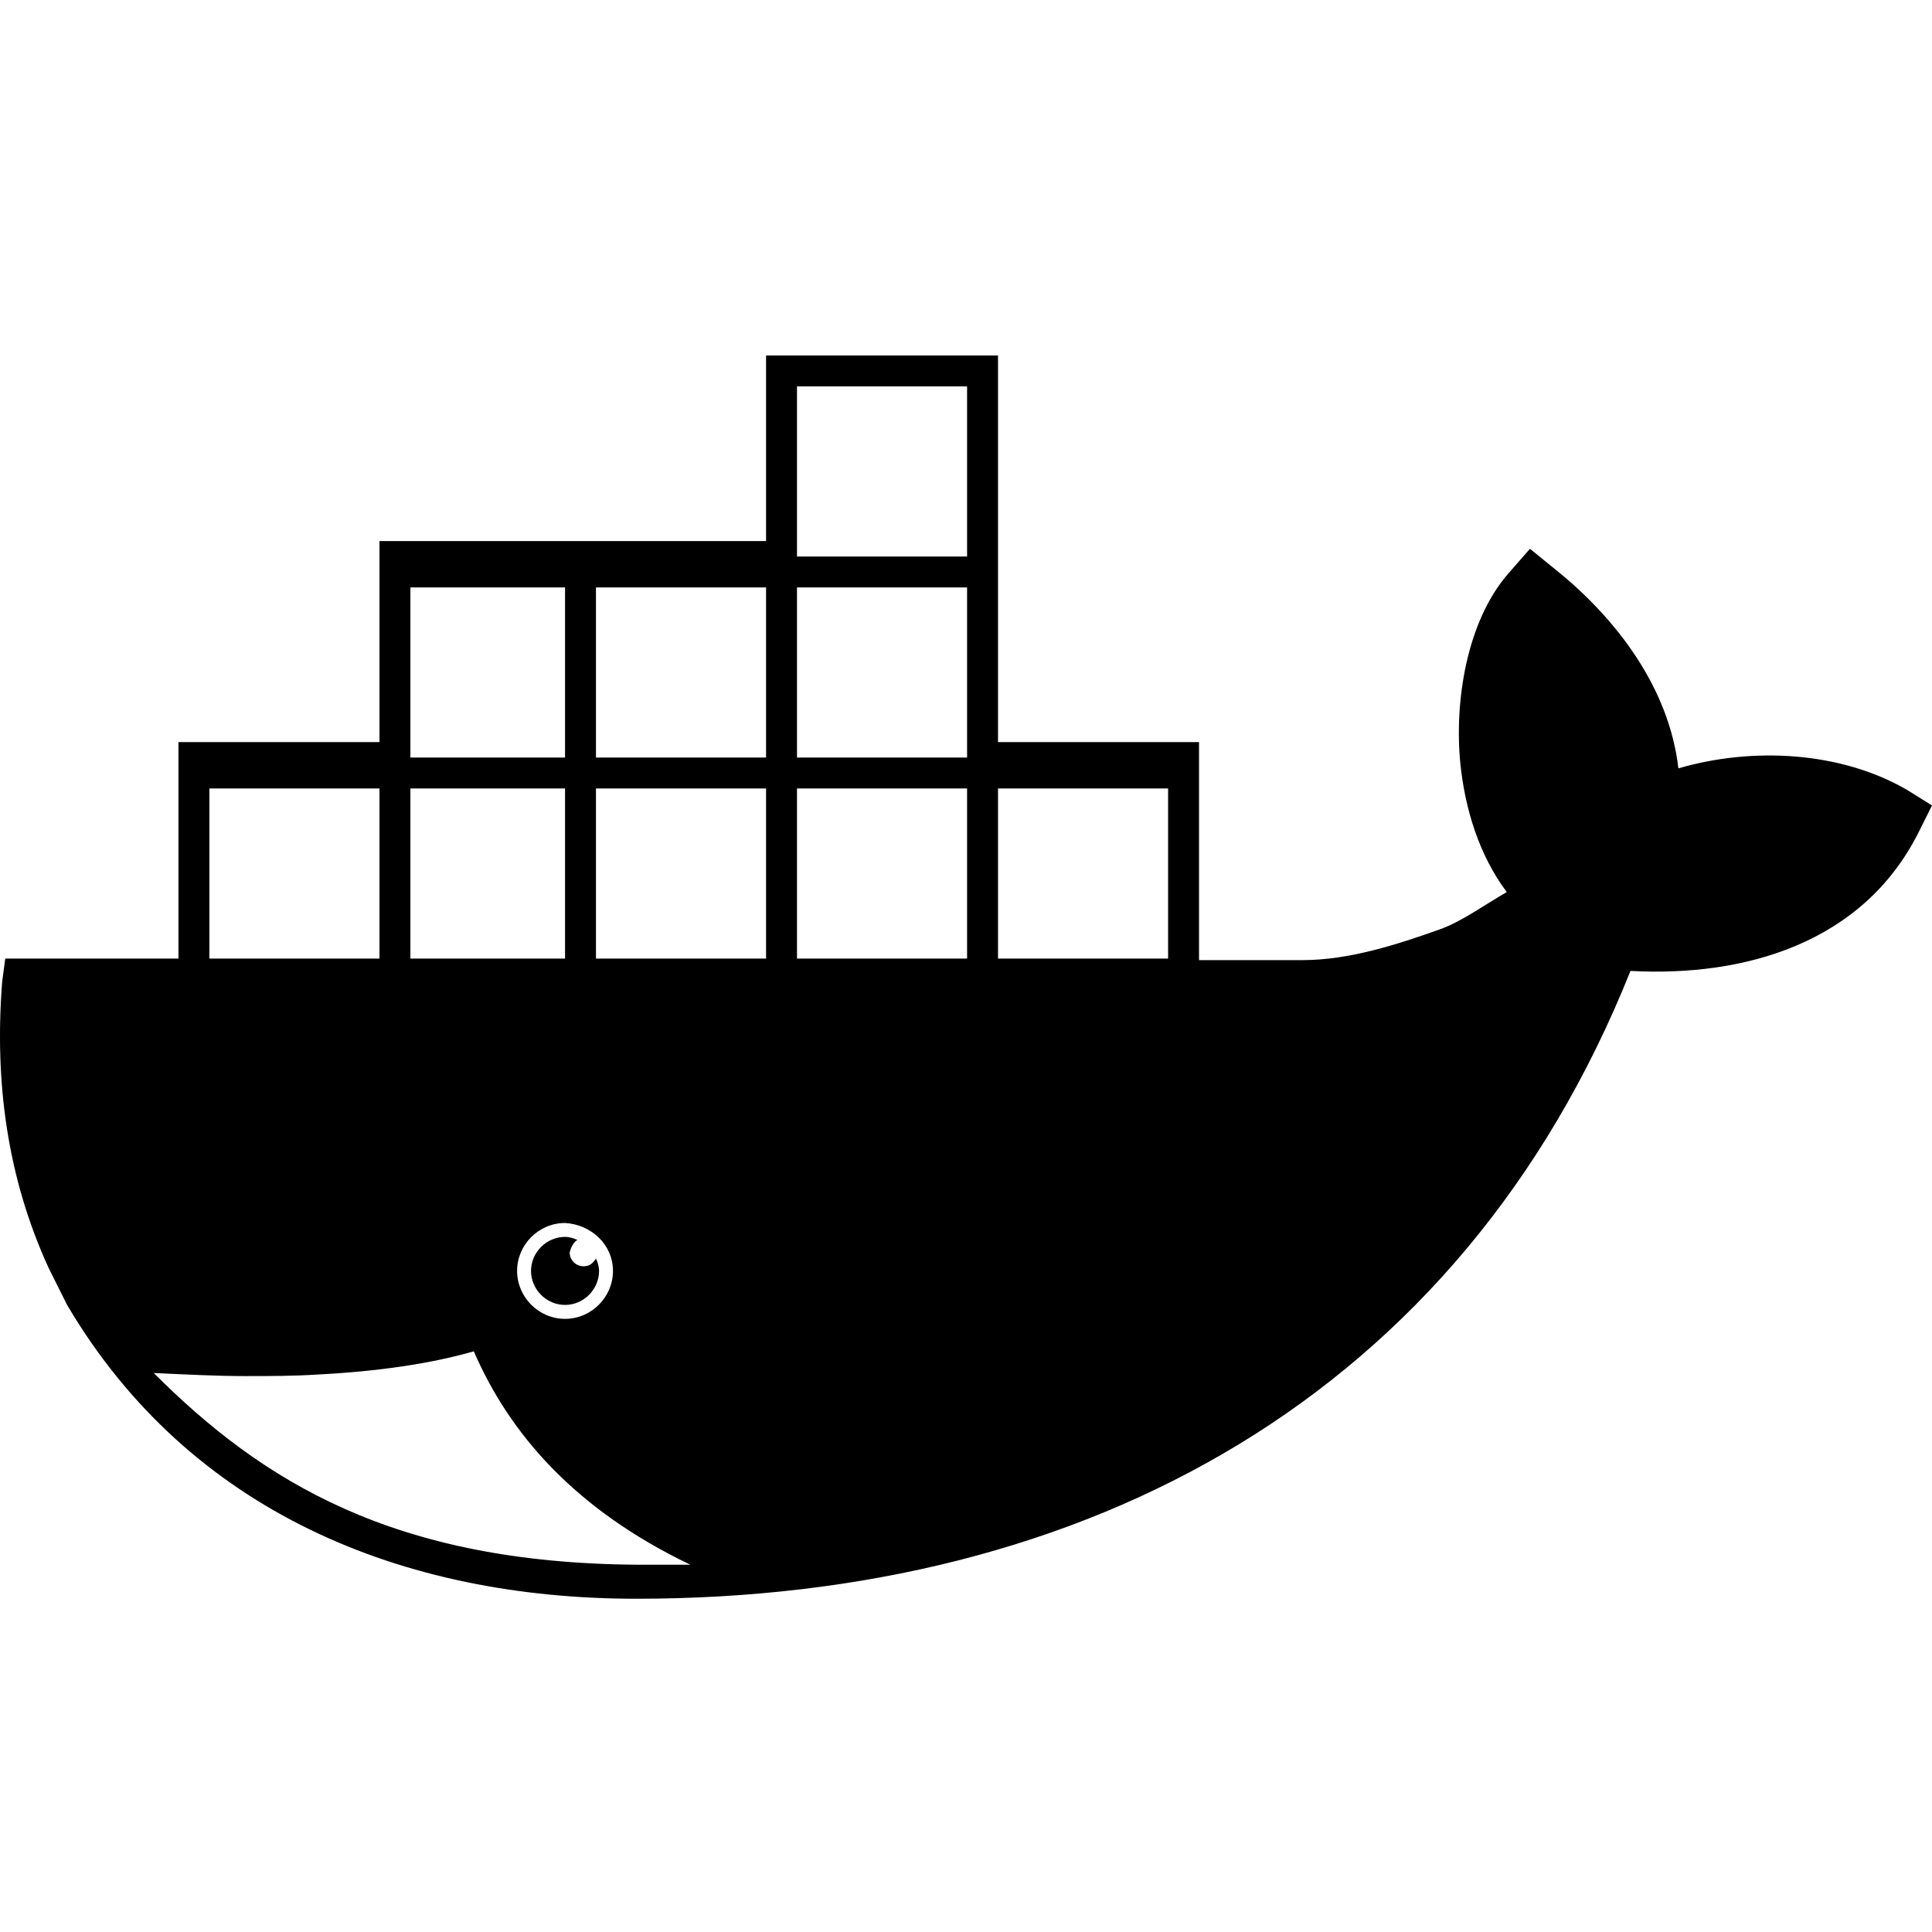
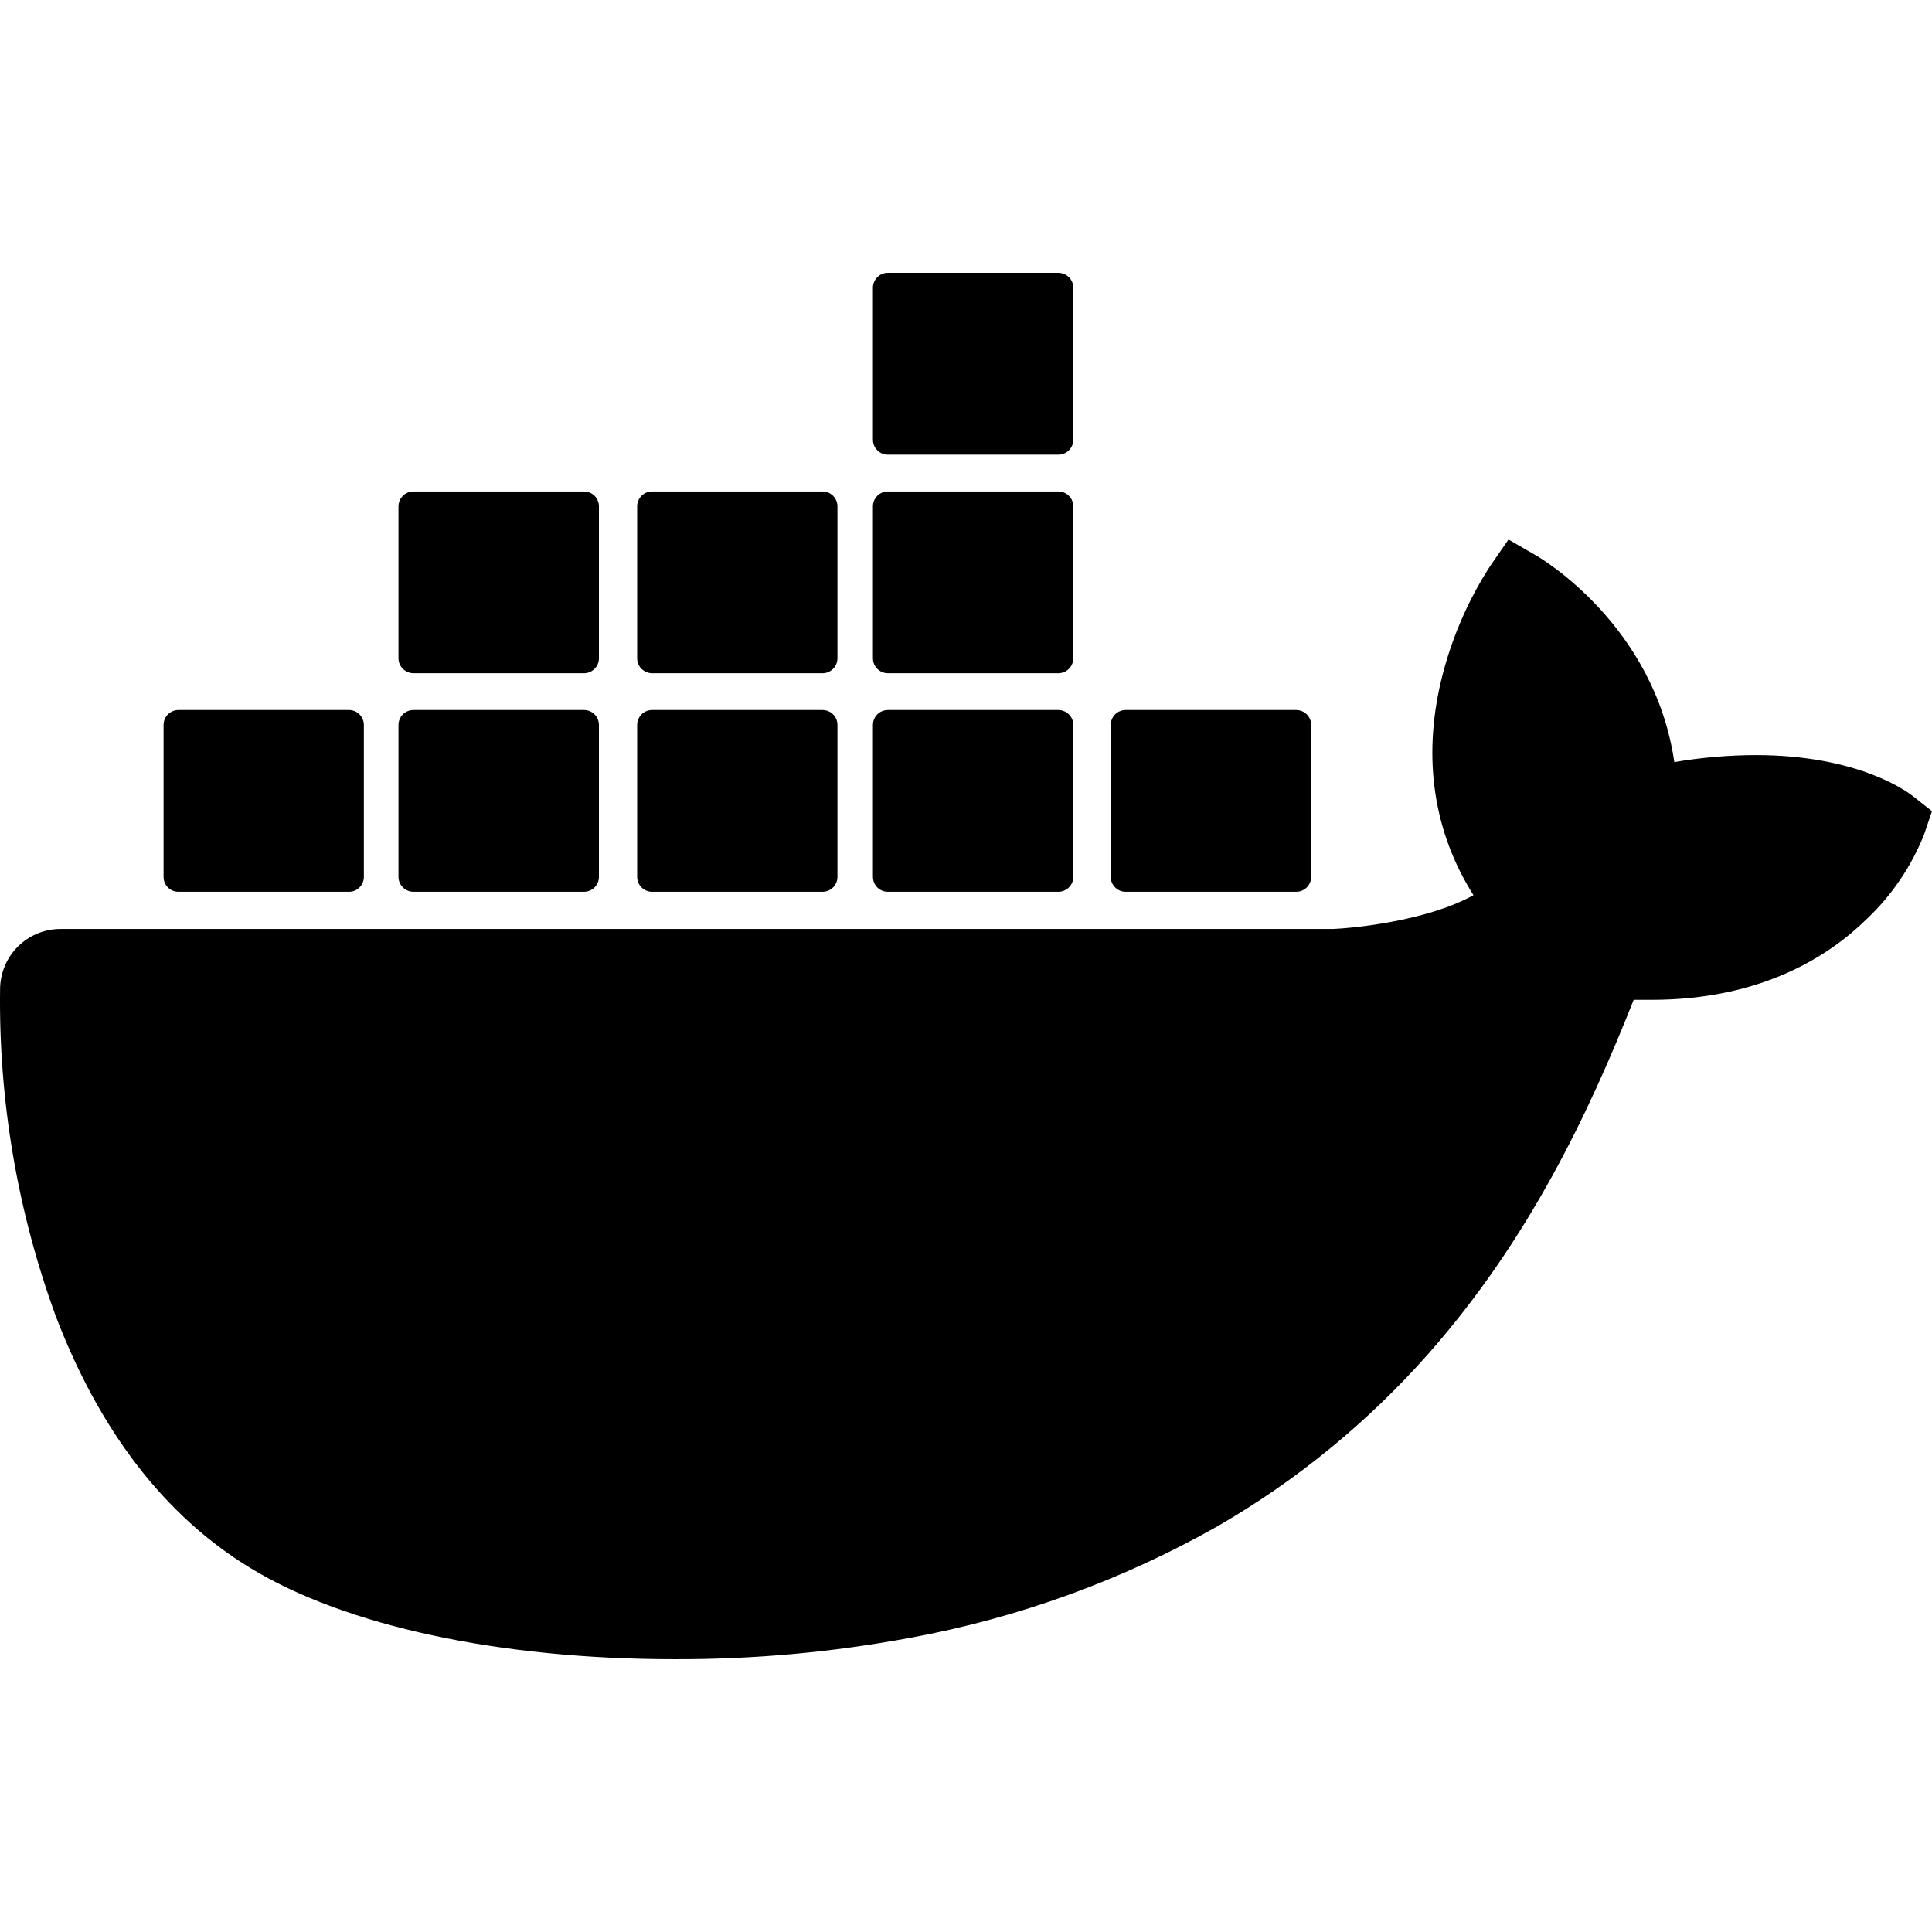
<svg xmlns="http://www.w3.org/2000/svg" width="125" height="125" viewBox="0 0 125 125" fill="none">
-   <path d="M123.399 51.113C119.097 48.612 113.394 48.312 108.592 49.713C107.992 44.51 104.59 40.008 100.588 36.807L98.988 35.506L97.587 37.107C94.886 40.208 94.085 45.411 94.485 49.413C94.785 52.314 95.686 55.316 97.487 57.717C96.086 58.517 94.585 59.617 93.185 60.118C90.383 61.118 87.282 62.119 84.281 62.119H77.577V48.012H64.571V23H49.564V35.006H24.552V48.012H11.546V62.019H0.34L0.14 63.519C-0.36 69.922 0.44 76.125 3.142 82.028L4.342 84.429C12.246 97.836 26.053 103.438 41.16 103.438C70.374 103.438 94.485 90.332 105.491 62.819C112.894 63.219 120.498 61.018 124.1 53.915L125 52.114L123.399 51.113ZM26.553 38.007H36.558V49.012H26.553V38.007ZM39.659 82.228C39.659 83.929 38.258 85.33 36.558 85.33C34.857 85.33 33.456 83.929 33.456 82.228C33.456 80.528 34.857 79.127 36.558 79.127C38.258 79.227 39.659 80.528 39.659 82.228ZM26.553 51.013H36.558V62.019H26.553V51.013ZM13.547 51.013H24.552V62.019H13.547V51.013ZM41.26 101.237C25.452 101.137 16.948 95.835 9.945 88.832C12.046 88.931 14.047 89.032 15.848 89.032C17.449 89.032 19.049 89.032 20.55 88.931C24.452 88.731 27.854 88.231 30.655 87.431C32.956 92.733 37.158 97.636 44.662 101.237H41.26ZM49.564 62.019H38.559V51.013H49.564V62.019ZM49.564 49.012H38.559V38.007H49.564V49.012ZM62.57 62.019H51.565V51.013H62.57V62.019ZM62.57 49.012H51.565V38.007H62.57V49.012ZM62.57 36.006H51.565V25.001H62.57V36.006ZM75.576 62.019H64.571V51.013H75.576V62.019ZM37.358 80.227C37.158 80.127 36.858 80.027 36.558 80.027C35.357 80.027 34.357 81.028 34.357 82.228C34.357 83.429 35.357 84.429 36.558 84.429C37.758 84.429 38.759 83.429 38.759 82.228C38.759 81.928 38.659 81.628 38.559 81.428C38.359 81.728 38.158 81.928 37.758 81.928C37.258 81.928 36.858 81.528 36.858 81.028C36.958 80.628 37.158 80.327 37.358 80.227Z" fill="currentColor" />
+   <path d="M72.828 57.698H83.865C84.121 57.698 84.366 57.597 84.548 57.416C84.729 57.236 84.832 56.99 84.833 56.734V46.906C84.833 46.649 84.731 46.403 84.55 46.221C84.368 46.04 84.121 45.938 83.865 45.938H72.828C72.573 45.938 72.328 46.039 72.147 46.22C71.966 46.4 71.865 46.645 71.865 46.901V56.734C71.865 57.266 72.297 57.698 72.828 57.698ZM57.443 29.417H68.474C68.731 29.417 68.977 29.315 69.159 29.133C69.341 28.951 69.443 28.705 69.443 28.448V18.615C69.441 18.359 69.339 18.113 69.157 17.933C68.976 17.752 68.73 17.651 68.474 17.651H57.443C57.187 17.651 56.942 17.753 56.761 17.933C56.581 18.114 56.479 18.359 56.479 18.615V28.448C56.479 28.979 56.906 29.417 57.443 29.417ZM57.443 43.557H68.474C68.731 43.556 68.976 43.453 69.157 43.272C69.339 43.091 69.441 42.845 69.443 42.589V32.76C69.441 32.504 69.339 32.259 69.157 32.079C68.976 31.898 68.73 31.797 68.474 31.797H57.443C57.187 31.797 56.942 31.898 56.761 32.079C56.581 32.26 56.479 32.505 56.479 32.76V42.589C56.479 43.12 56.906 43.552 57.443 43.557ZM42.182 43.557H53.224C53.479 43.555 53.723 43.451 53.902 43.27C54.082 43.089 54.182 42.844 54.182 42.589V32.76C54.182 32.505 54.081 32.26 53.9 32.079C53.719 31.898 53.474 31.797 53.219 31.797H42.188C41.932 31.797 41.687 31.898 41.506 32.079C41.325 32.26 41.224 32.505 41.224 32.76V42.589C41.224 43.12 41.656 43.552 42.188 43.557M26.75 43.557H37.786C38.042 43.556 38.288 43.453 38.468 43.272C38.649 43.09 38.75 42.845 38.75 42.589V32.76C38.75 32.505 38.648 32.26 38.468 32.079C38.287 31.898 38.042 31.797 37.786 31.797H26.75C26.494 31.797 26.248 31.898 26.067 32.079C25.885 32.259 25.783 32.504 25.781 32.76V42.589C25.781 43.12 26.219 43.552 26.75 43.557ZM57.443 57.698H68.474C68.73 57.698 68.976 57.597 69.157 57.416C69.339 57.236 69.441 56.99 69.443 56.734V46.906C69.443 46.649 69.341 46.403 69.159 46.221C68.977 46.04 68.731 45.938 68.474 45.938H57.443C57.187 45.938 56.942 46.039 56.761 46.22C56.581 46.4 56.479 46.645 56.479 46.901V56.734C56.479 57.266 56.906 57.698 57.443 57.698ZM42.182 57.698H53.224C53.479 57.697 53.722 57.594 53.902 57.414C54.081 57.233 54.182 56.989 54.182 56.734V46.906C54.183 46.78 54.159 46.654 54.111 46.537C54.063 46.42 53.993 46.313 53.904 46.223C53.815 46.133 53.709 46.062 53.592 46.013C53.476 45.964 53.35 45.938 53.224 45.938H42.182C41.928 45.939 41.684 46.041 41.504 46.222C41.325 46.402 41.224 46.646 41.224 46.901V56.734C41.224 57.266 41.656 57.698 42.188 57.698M26.75 57.698H37.786C38.042 57.698 38.287 57.596 38.468 57.416C38.648 57.235 38.75 56.99 38.75 56.734V46.906C38.751 46.78 38.726 46.654 38.679 46.537C38.631 46.42 38.56 46.313 38.471 46.223C38.383 46.133 38.277 46.062 38.16 46.013C38.043 45.964 37.918 45.938 37.792 45.938H26.75C26.493 45.938 26.247 46.04 26.065 46.221C25.883 46.403 25.781 46.649 25.781 46.906V56.734C25.781 57.266 26.219 57.698 26.75 57.698ZM11.542 57.698H22.583C22.838 57.697 23.082 57.594 23.261 57.414C23.441 57.233 23.542 56.989 23.542 56.734V46.906C23.542 46.78 23.518 46.654 23.47 46.537C23.422 46.42 23.352 46.313 23.263 46.223C23.174 46.133 23.068 46.062 22.952 46.013C22.835 45.964 22.71 45.938 22.583 45.938H11.542C11.287 45.939 11.043 46.041 10.864 46.222C10.684 46.402 10.583 46.646 10.583 46.901V56.734C10.583 57.266 11.005 57.698 11.542 57.698ZM123.766 51.51C123.427 51.245 120.266 48.854 113.589 48.854C111.828 48.859 110.068 49.01 108.328 49.307C107.036 40.453 99.719 36.13 99.391 35.943L97.599 34.906L96.422 36.609C94.943 38.891 93.87 41.411 93.234 44.057C92.037 49.109 92.766 53.859 95.333 57.917C92.234 59.646 87.26 60.068 86.25 60.104H3.911C2.878 60.105 1.886 60.516 1.155 61.246C0.423 61.976 0.009 62.966 0.005 64C-0.091 71.213 1.13 78.382 3.609 85.156C6.448 92.594 10.667 98.073 16.162 101.427C22.307 105.193 32.307 107.349 43.635 107.349C48.755 107.365 53.859 106.901 58.896 105.964C65.89 104.679 72.62 102.234 78.807 98.729C83.912 95.776 88.495 92.021 92.401 87.604C98.922 80.219 102.807 71.995 105.698 64.688H106.849C113.995 64.688 118.385 61.828 120.807 59.432C122.417 57.906 123.672 56.047 124.49 53.984L125 52.484L123.766 51.51Z" fill="currentColor" />
</svg>
